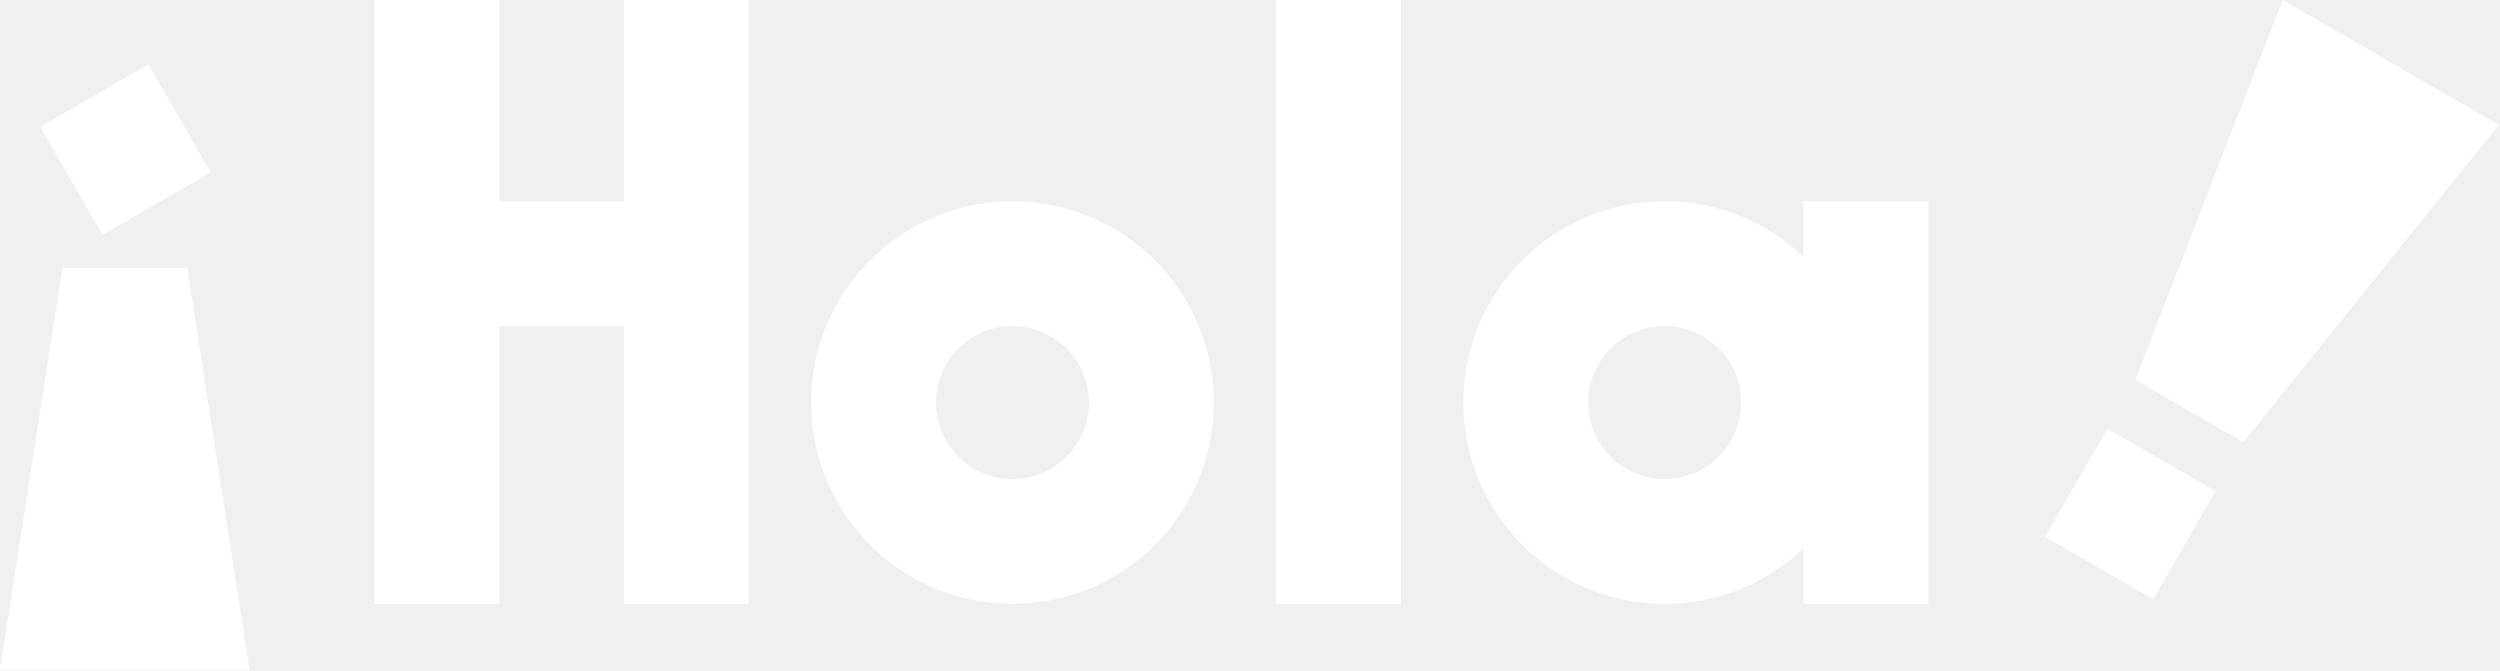
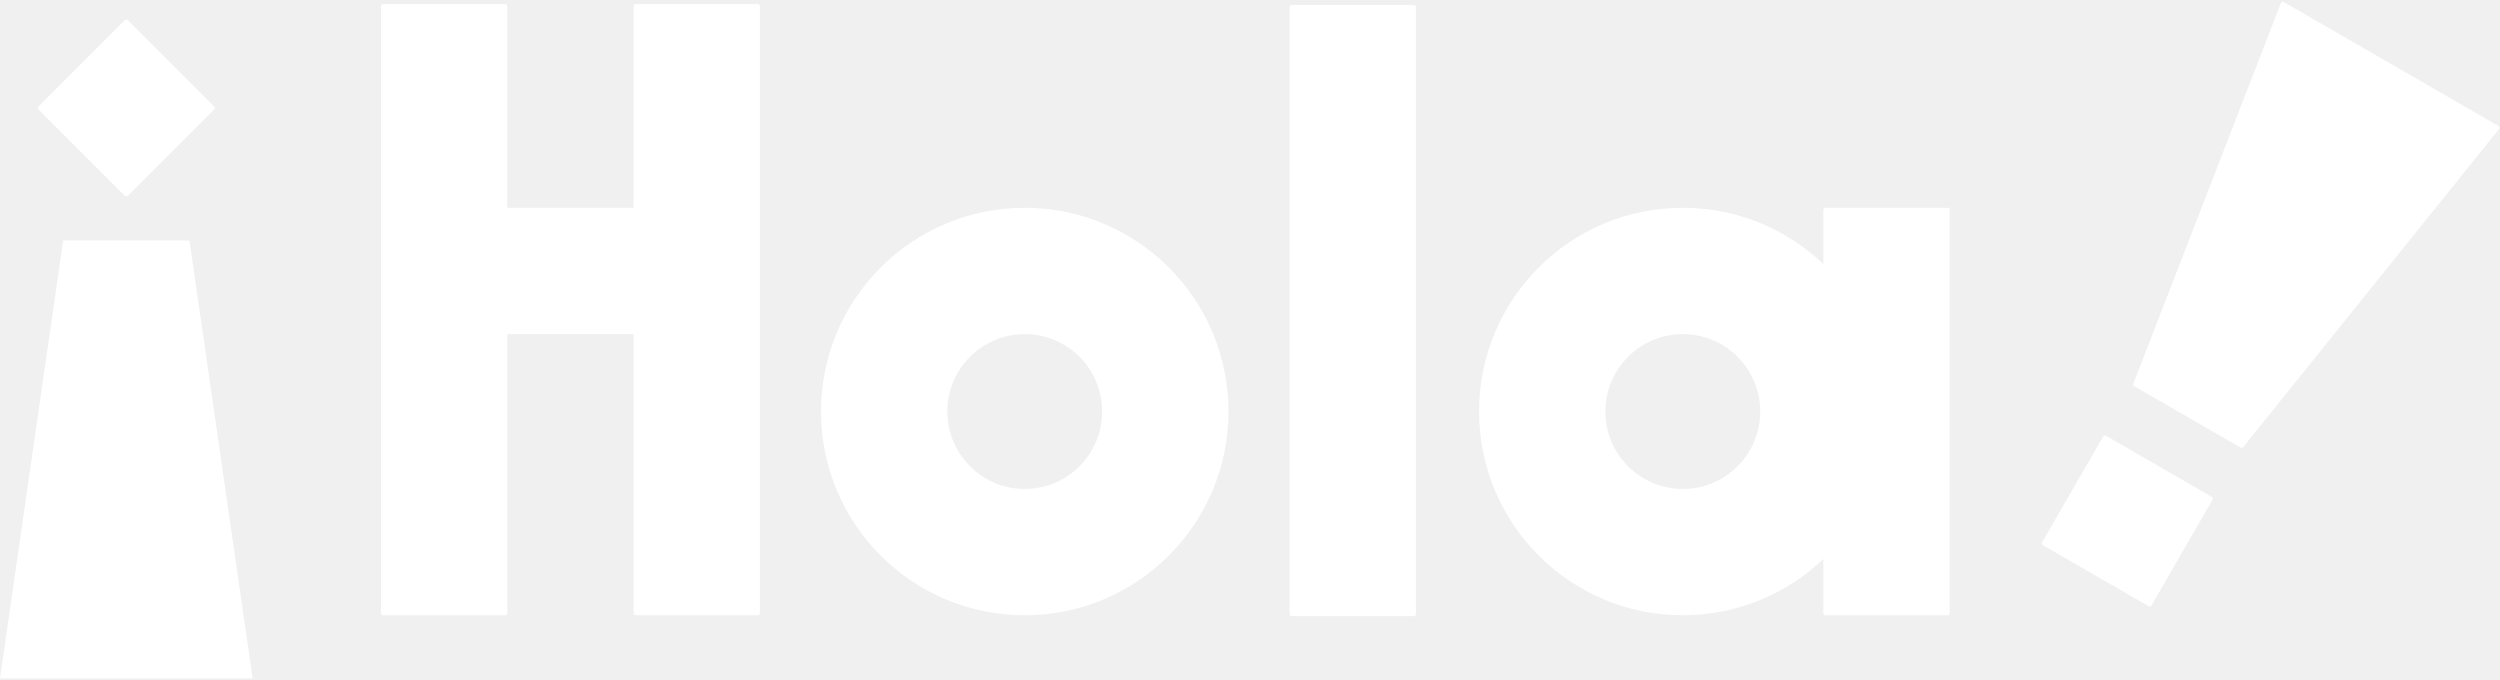
- <svg xmlns="http://www.w3.org/2000/svg" width="1242" height="333" viewBox="0 0 1242 333">
-   <path fill="#FFF" fill-rule="evenodd" d="M896,127.619 L896,100 L958,100 L958,300 L896,300 L896,272.381 C878.055,289.493 853.754,300 827,300 C771.772,300 727,255.228 727,200 C727,144.772 771.772,100 827,100 C853.754,100 878.055,110.507 896,127.619 Z M248,100 L248,0 L186,0 L186,300 L248,300 L248,162 L310,162 L310,300 L372,300 L372,0 L310,0 L310,100 L248,100 Z M503,300 C447.772,300 403,255.228 403,200 C403,144.772 447.772,100 503,100 C558.228,100 603,144.772 603,200 C603,255.228 558.228,300 503,300 Z M503,238 C523.987,238 541,220.987 541,200 C541,179.013 523.987,162 503,162 C482.013,162 465,179.013 465,200 C465,220.987 482.013,238 503,238 Z M634,0 L696,0 L696,300 L634,300 L634,0 Z M827,238 C847.987,238 865,220.987 865,200 C865,179.013 847.987,162 827,162 C806.013,162 789,179.013 789,200 C789,220.987 806.013,238 827,238 Z M31,133 L93,133 L124,333 L0,333 L31,133 Z M20,63 L73.694,32 L104.694,85.694 L51,116.694 L20,63 Z M1060.847,188.705 L1134,2.84217094e-14 L1241.387,62 L1114.54,219.705 L1060.847,188.705 Z M1016,266.694 L1047,213 L1100.694,244 L1069.694,297.694 L1016,266.694 Z" />
+ <svg xmlns="http://www.w3.org/2000/svg" width="1199" height="326" viewBox="0 0 1199 326">
+   <path fill="#FFF" d="M1144.485,242.648 L1144.485,216.662 C1144.485,216.11 1144.933,215.662 1145.485,215.662 L1204.064,215.662 C1204.616,215.662 1205.064,216.11 1205.064,216.662 L1205.064,410.078 C1205.064,410.63 1204.616,411.078 1204.064,411.078 L1145.485,411.078 C1144.933,411.078 1144.485,410.63 1144.485,410.078 L1144.485,384.092 C1126.951,400.812 1103.208,411.078 1077.067,411.078 C1023.104,411.078 979.359,367.332 979.359,313.37 C979.359,259.407 1023.104,215.662 1077.067,215.662 C1103.208,215.662 1126.951,225.928 1144.485,242.648 Z M513.293,215.662 L513.293,118.954 C513.293,118.402 512.845,117.954 512.293,117.954 L453.714,117.954 C453.161,117.954 452.714,118.402 452.714,118.954 L452.714,118.954 L452.714,410.078 C452.714,410.63 453.161,411.078 453.714,411.078 L512.293,411.078 C512.845,411.078 513.293,410.63 513.293,410.078 L513.293,276.241 L573.871,276.241 L573.871,410.078 C573.871,410.63 574.319,411.078 574.871,411.078 L633.45,411.078 C634.003,411.078 634.45,410.63 634.45,410.078 L634.45,118.954 C634.45,118.402 634.003,117.954 633.45,117.954 L574.871,117.954 C574.319,117.954 573.871,118.402 573.871,118.954 L573.871,118.954 L573.871,215.662 L513.293,215.662 Z M300.289,231.323 L360.868,231.323 L391.158,441.367 L270,441.367 L300.289,231.323 Z M288.45,167.078 L329.872,125.657 C330.262,125.266 330.895,125.266 331.286,125.657 L372.707,167.078 C373.098,167.469 373.098,168.102 372.707,168.492 L331.286,209.914 C330.895,210.304 330.262,210.304 329.872,209.914 L288.45,168.492 C288.06,168.102 288.06,167.469 288.45,167.078 Z M761.47,411.078 C707.508,411.078 663.763,367.332 663.763,313.37 C663.763,259.407 707.508,215.662 761.47,215.662 C815.433,215.662 859.178,259.407 859.178,313.37 C859.178,367.332 815.433,411.078 761.47,411.078 Z M761.47,350.499 C781.976,350.499 798.599,333.876 798.599,313.37 C798.599,292.864 781.976,276.241 761.47,276.241 C740.965,276.241 724.341,292.864 724.341,313.37 C724.341,333.876 740.965,350.499 761.47,350.499 Z M889.491,118.371 L948.07,118.371 C948.622,118.371 949.07,118.818 949.07,119.371 L949.07,410.494 C949.07,411.047 948.622,411.494 948.07,411.494 L889.491,411.494 C888.938,411.494 888.491,411.047 888.491,410.494 L888.491,119.371 C888.491,118.818 888.938,118.371 889.491,118.371 Z M1077.067,350.499 C1097.573,350.499 1114.196,333.876 1114.196,313.37 C1114.196,292.864 1097.573,276.241 1077.067,276.241 C1056.561,276.241 1039.938,292.864 1039.938,313.37 C1039.938,333.876 1056.561,350.499 1077.067,350.499 Z M1293.594,301.225 C1293.166,300.978 1292.983,300.457 1293.161,299.997 L1363.906,117.505 C1363.925,117.457 1363.947,117.41 1363.972,117.366 C1364.249,116.888 1364.86,116.724 1365.338,117 L1365.338,117 L1468.243,176.412 C1468.287,176.438 1468.33,176.467 1468.37,176.499 C1468.8,176.845 1468.868,177.474 1468.522,177.905 L1345.851,330.418 C1345.542,330.802 1344.999,330.904 1344.572,330.657 L1293.594,301.225 Z M1249.752,377.452 C1249.274,377.176 1249.11,376.564 1249.386,376.086 L1278.675,325.355 C1278.952,324.877 1279.563,324.713 1280.041,324.989 L1330.772,354.279 C1331.251,354.555 1331.414,355.166 1331.138,355.645 L1301.849,406.375 C1301.573,406.854 1300.961,407.018 1300.483,406.741 L1249.752,377.452 Z" transform="translate(-270 -116)" />
</svg>
